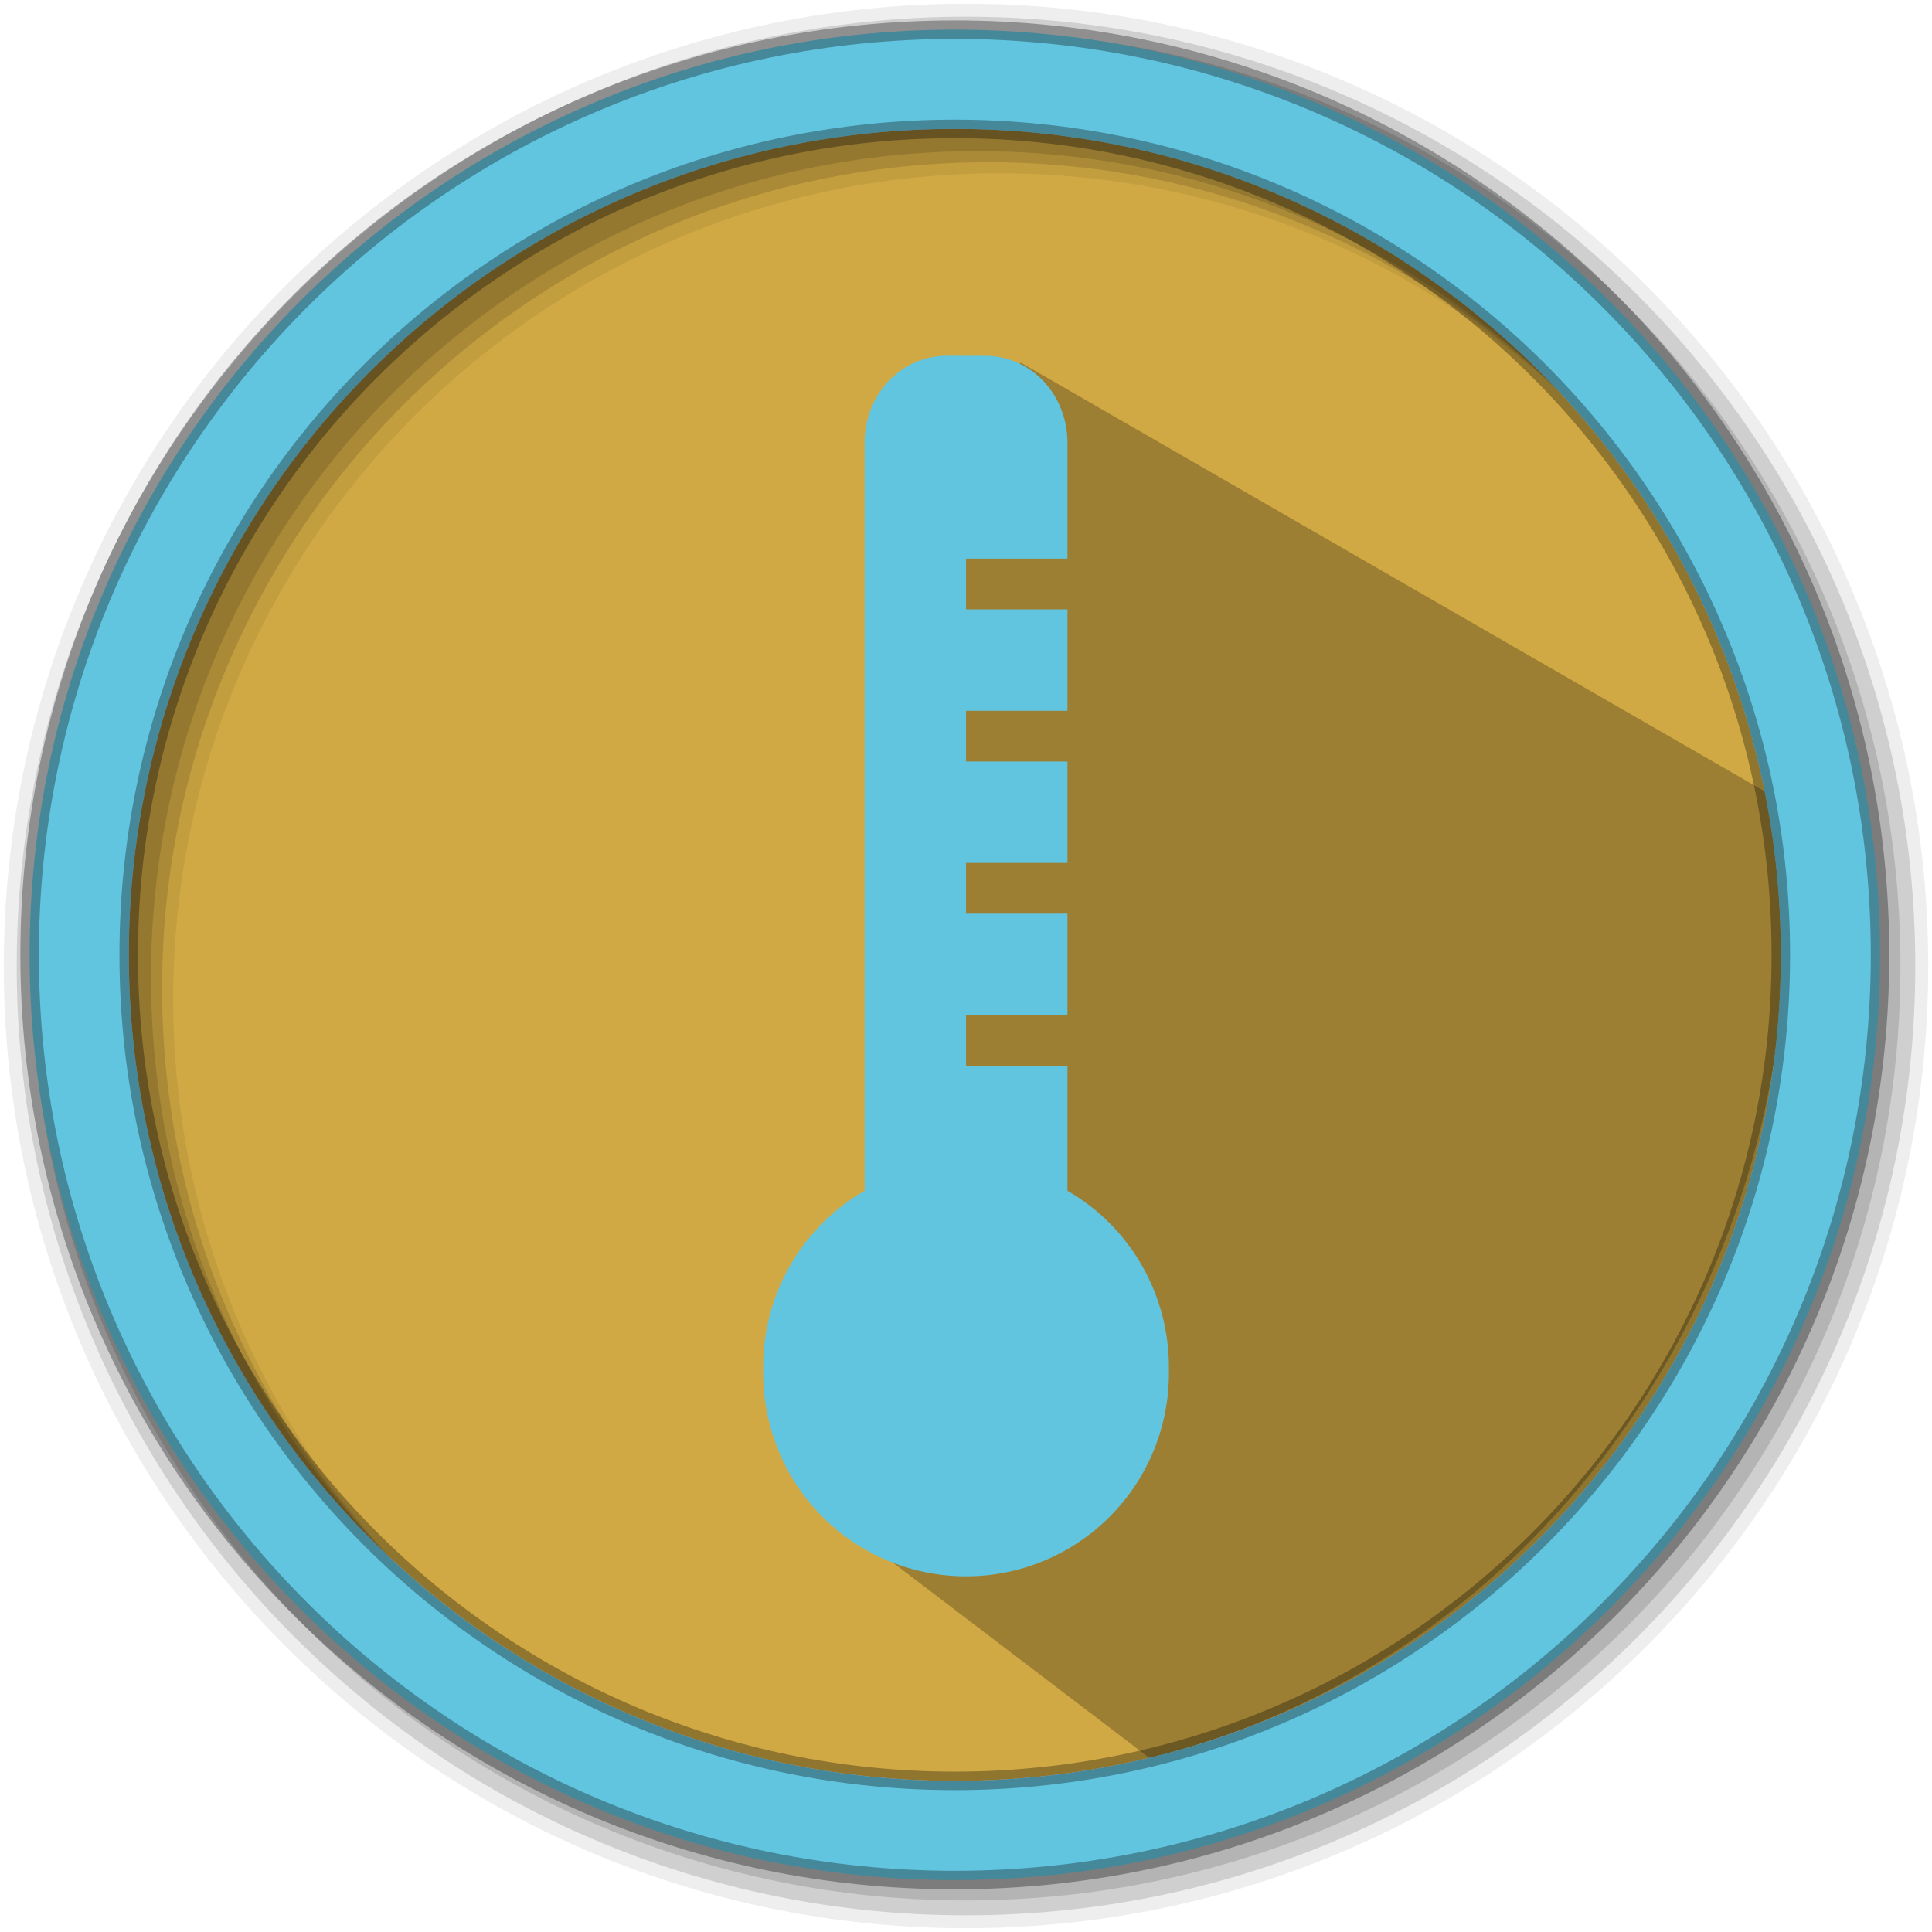
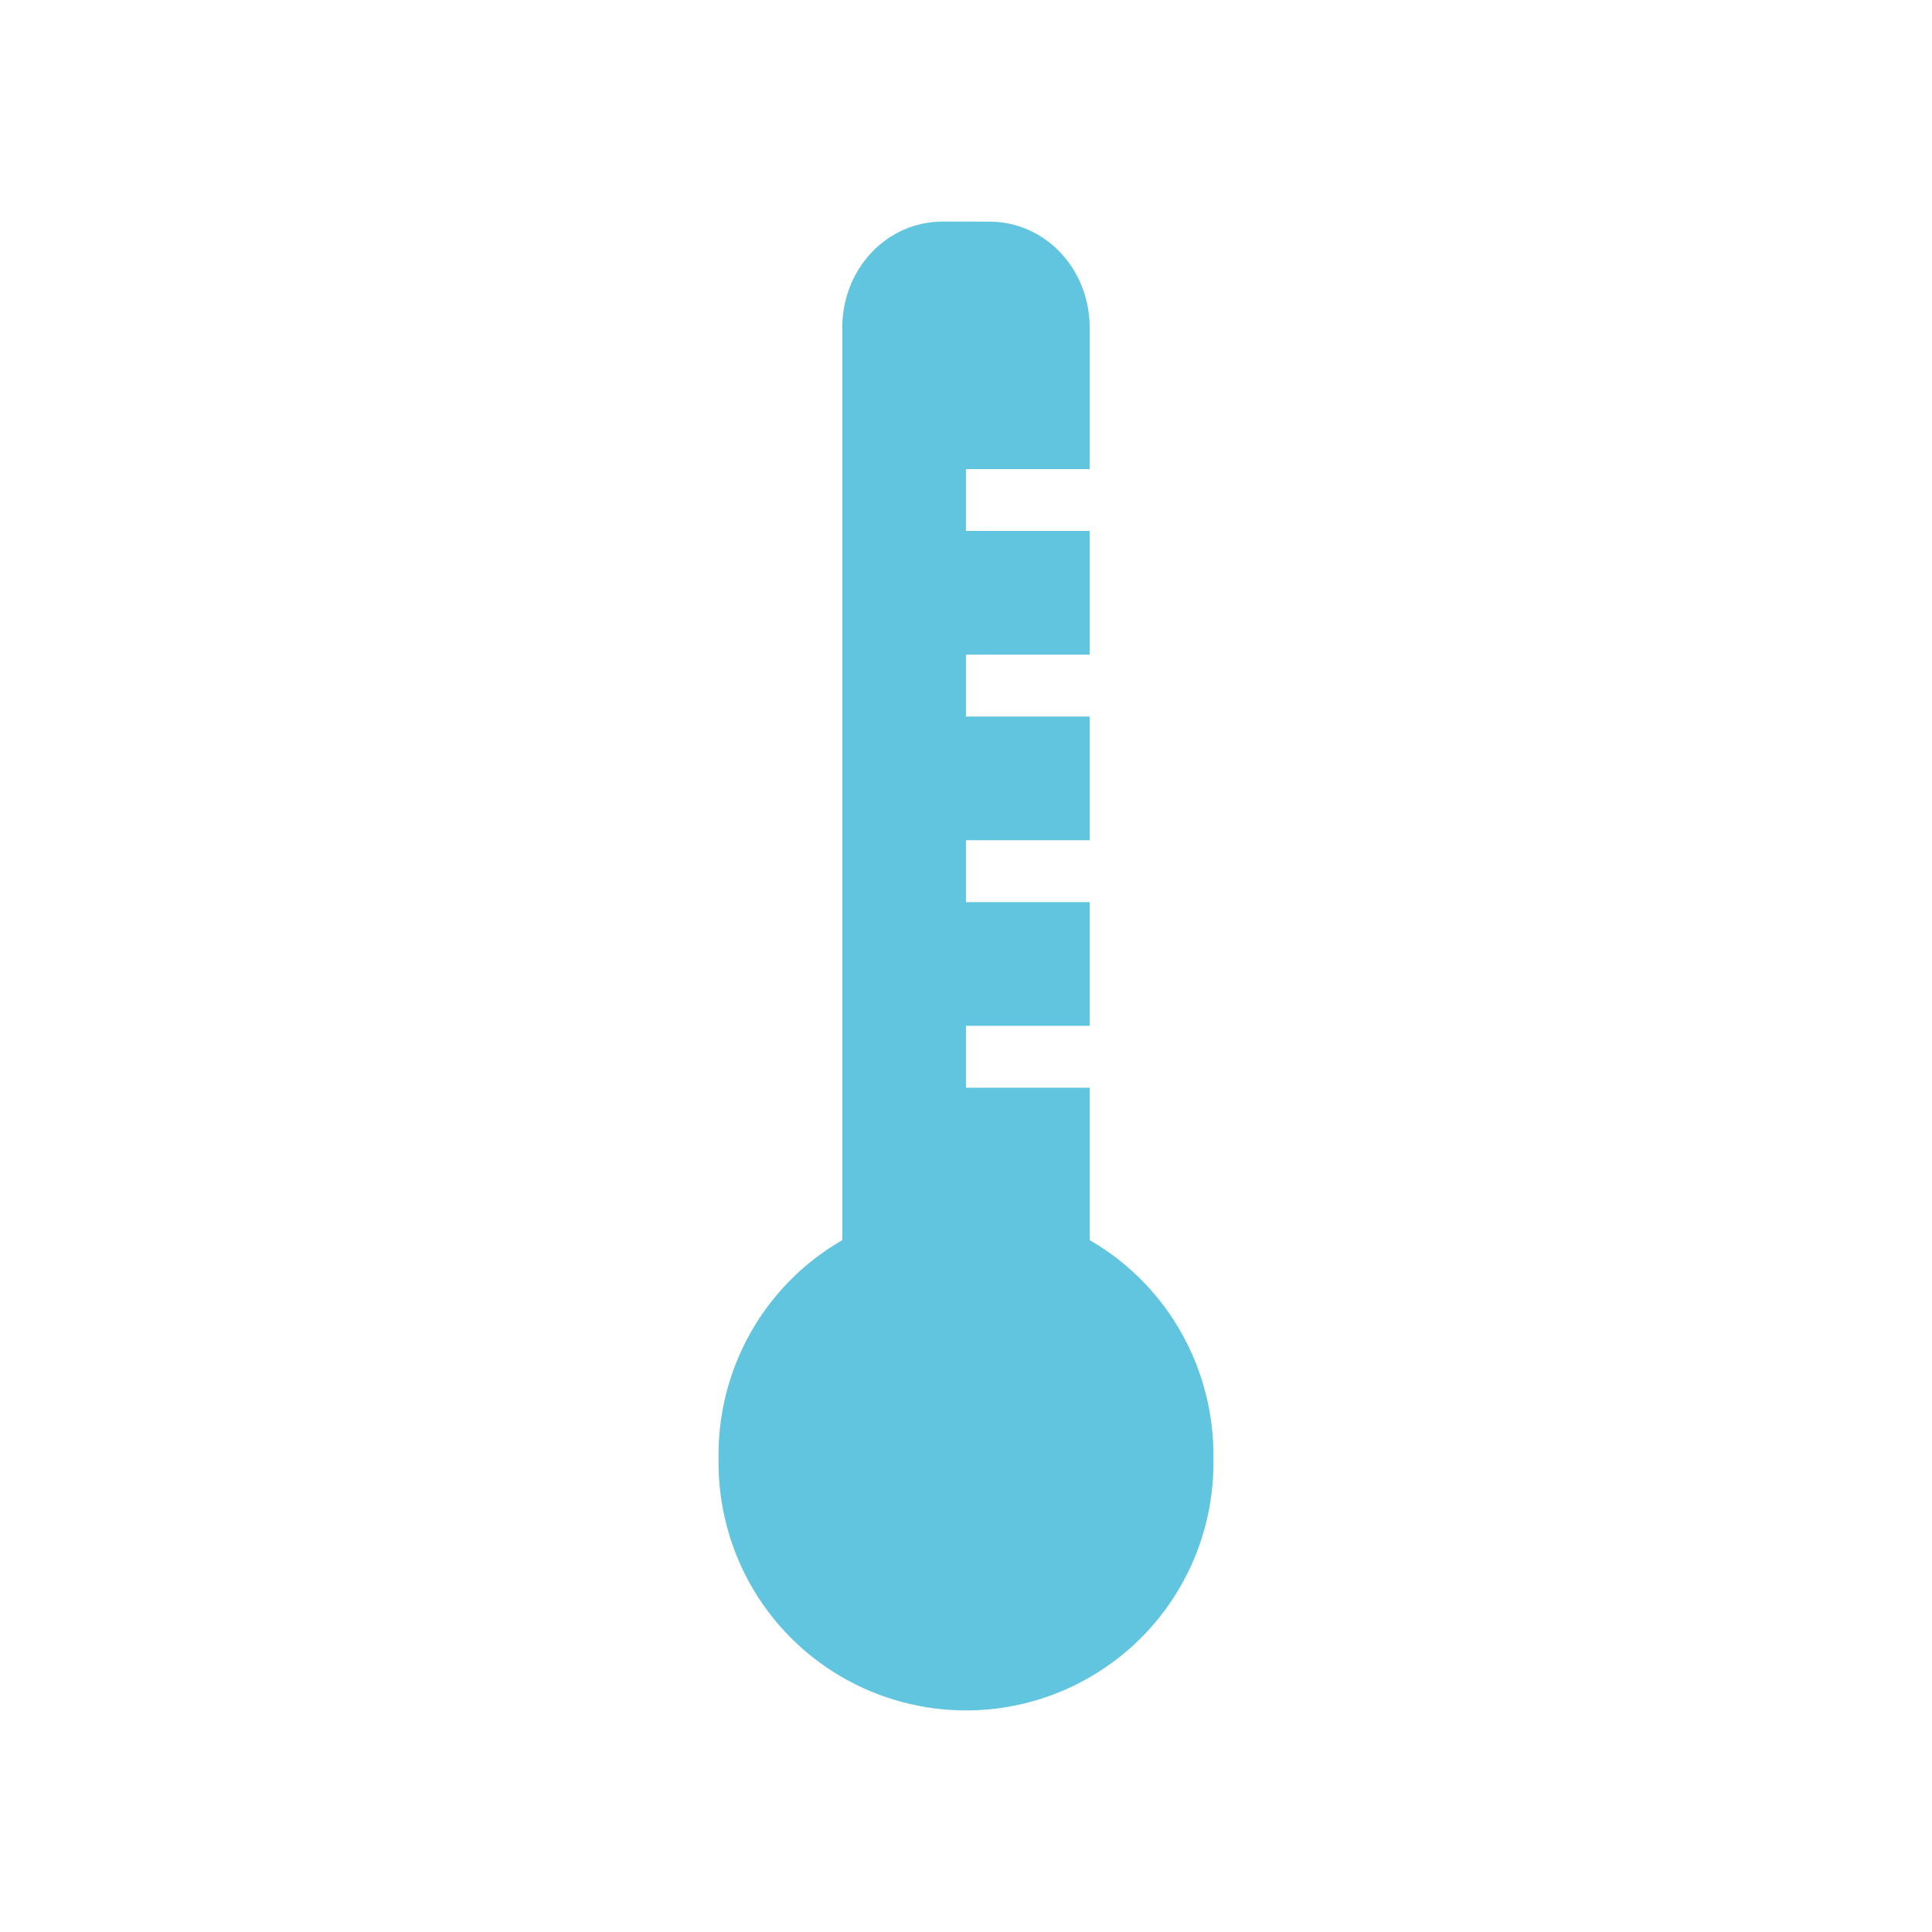
<svg xmlns="http://www.w3.org/2000/svg" version="1.1" viewBox="0 0 512 512">
-   <g fill-rule="evenodd">
-     <path d="m471.95 253.05c0 120.9-98.01 218.9-218.9 218.9-120.9 0-218.9-98.01-218.9-218.9 0-120.9 98.01-218.9 218.9-218.9 120.9 0 218.9 98.01 218.9 218.9" fill="#d1a944" />
-     <path d="m256 1c-140.83 0-255 114.17-255 255s114.17 255 255 255 255-114.17 255-255-114.17-255-255-255m8.827 44.931c120.9 0 218.9 98 218.9 218.9s-98 218.9-218.9 218.9-218.93-98-218.93-218.9 98.03-218.9 218.93-218.9" fill-opacity=".067" />
-     <g fill-opacity=".129">
-       <path d="m256 4.433c-138.94 0-251.57 112.63-251.57 251.57s112.63 251.57 251.57 251.57 251.57-112.63 251.57-251.57-112.63-251.57-251.57-251.57m5.885 38.556c120.9 0 218.9 98 218.9 218.9s-98 218.9-218.9 218.9-218.93-98-218.93-218.9 98.03-218.9 218.93-218.9" />
-       <path d="m256 8.356c-136.77 0-247.64 110.87-247.64 247.64s110.87 247.64 247.64 247.64 247.64-110.87 247.64-247.64-110.87-247.64-247.64-247.64m2.942 31.691c120.9 0 218.9 98 218.9 218.9s-98 218.9-218.9 218.9-218.93-98-218.93-218.9 98.03-218.9 218.93-218.9" />
-     </g>
-   </g>
-   <path opacity=".25" d="m253.27 108.65-32.548 293.34 83.905 63.898c115.11-28.274 183.39-146.9 165.61-254.68l-199.68-115.09" />
-   <path d="m253.04 7.859c-135.42 0-245.19 109.78-245.19 245.19 0 135.42 109.78 245.19 245.19 245.19 135.42 0 245.19-109.78 245.19-245.19 0-135.42-109.78-245.19-245.19-245.19zm0 26.297c120.9 0 218.9 98 218.9 218.9s-98 218.9-218.9 218.9-218.93-98-218.93-218.9 98.03-218.9 218.93-218.9z" stroke-opacity=".31" fill-rule="evenodd" stroke="#000000" stroke-width="4.904" fill="#62c5df" />
-   <g fill="#62c5df" transform="matrix(13.44 0 0 13.44 -66.55 -67.004)">
+   <style />
+   <g transform="matrix(16.394 0 0 16.394 -137.46 -138.01)" fill="#62c5df">
    <g fill="#62c5df">
      <g fill="#62c5df">
-         <path d="m23.625 12c-0.906 0-1.625 0.762-1.625 1.719v16.563c0 0.957 0.719 1.719 1.625 1.719h0.75c0.906 0 1.625-0.762 1.625-1.719v-4.281h-2v-1h2v-2h-2v-1h2v-2h-2v-1h2v-2h-2v-1h2v-2.281c0-0.957-0.719-1.719-1.625-1.719m-0.75 0" />
+         <path d="m23.625 12c-0.906 0-1.625 0.762-1.625 1.719v16.563c0 0.957 0.719 1.719 1.625 1.719h0.75c0.906 0 1.625-0.762 1.625-1.719v-4.281h-2v-1h2v-2h-2v-1h2v-2h-2v-1h2v-2h-2v-1h2v-2.281c0-0.957-0.719-1.719-1.625-1.719" />
        <path d="m28 32c0.023 1.445-0.73 2.789-1.98 3.52-1.246 0.73-2.793 0.73-4.04 0-1.25-0.73-2-2.074-1.98-3.52-0.023-1.445 0.73-2.793 1.98-3.523 1.246-0.73 2.793-0.73 4.04 0 1.25 0.73 2 2.078 1.98 3.523" />
      </g>
    </g>
  </g>
</svg>
